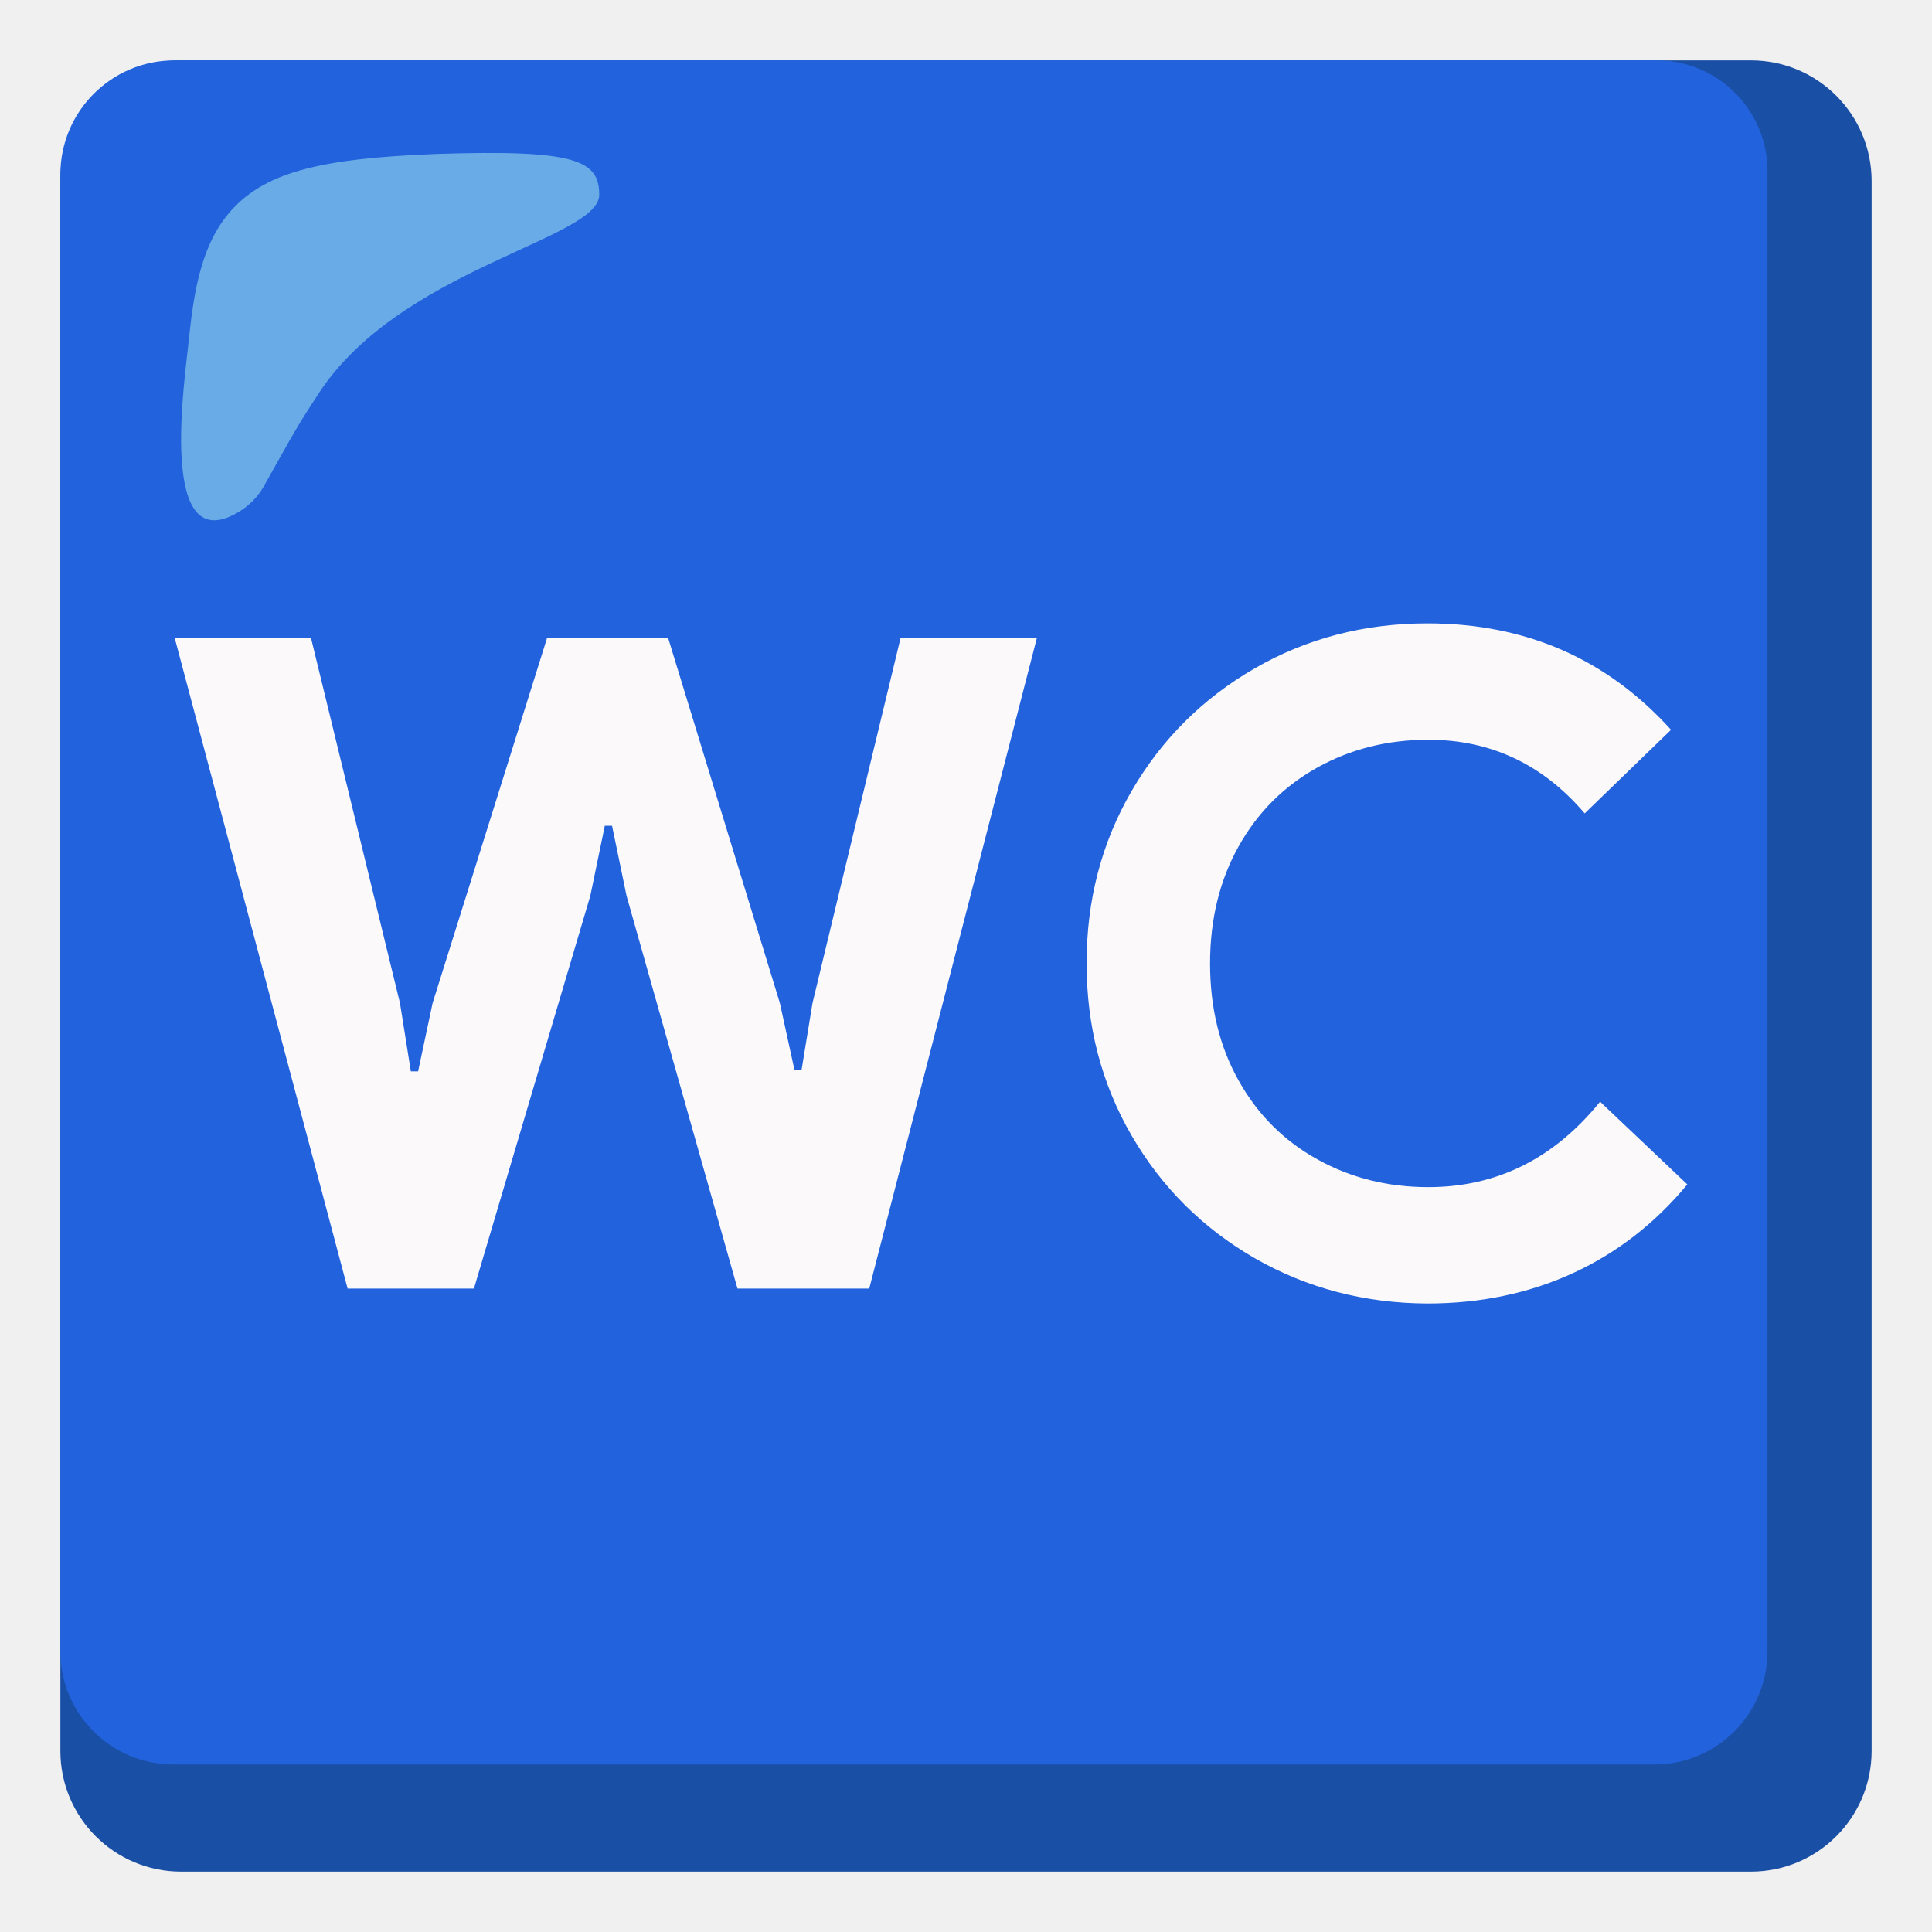
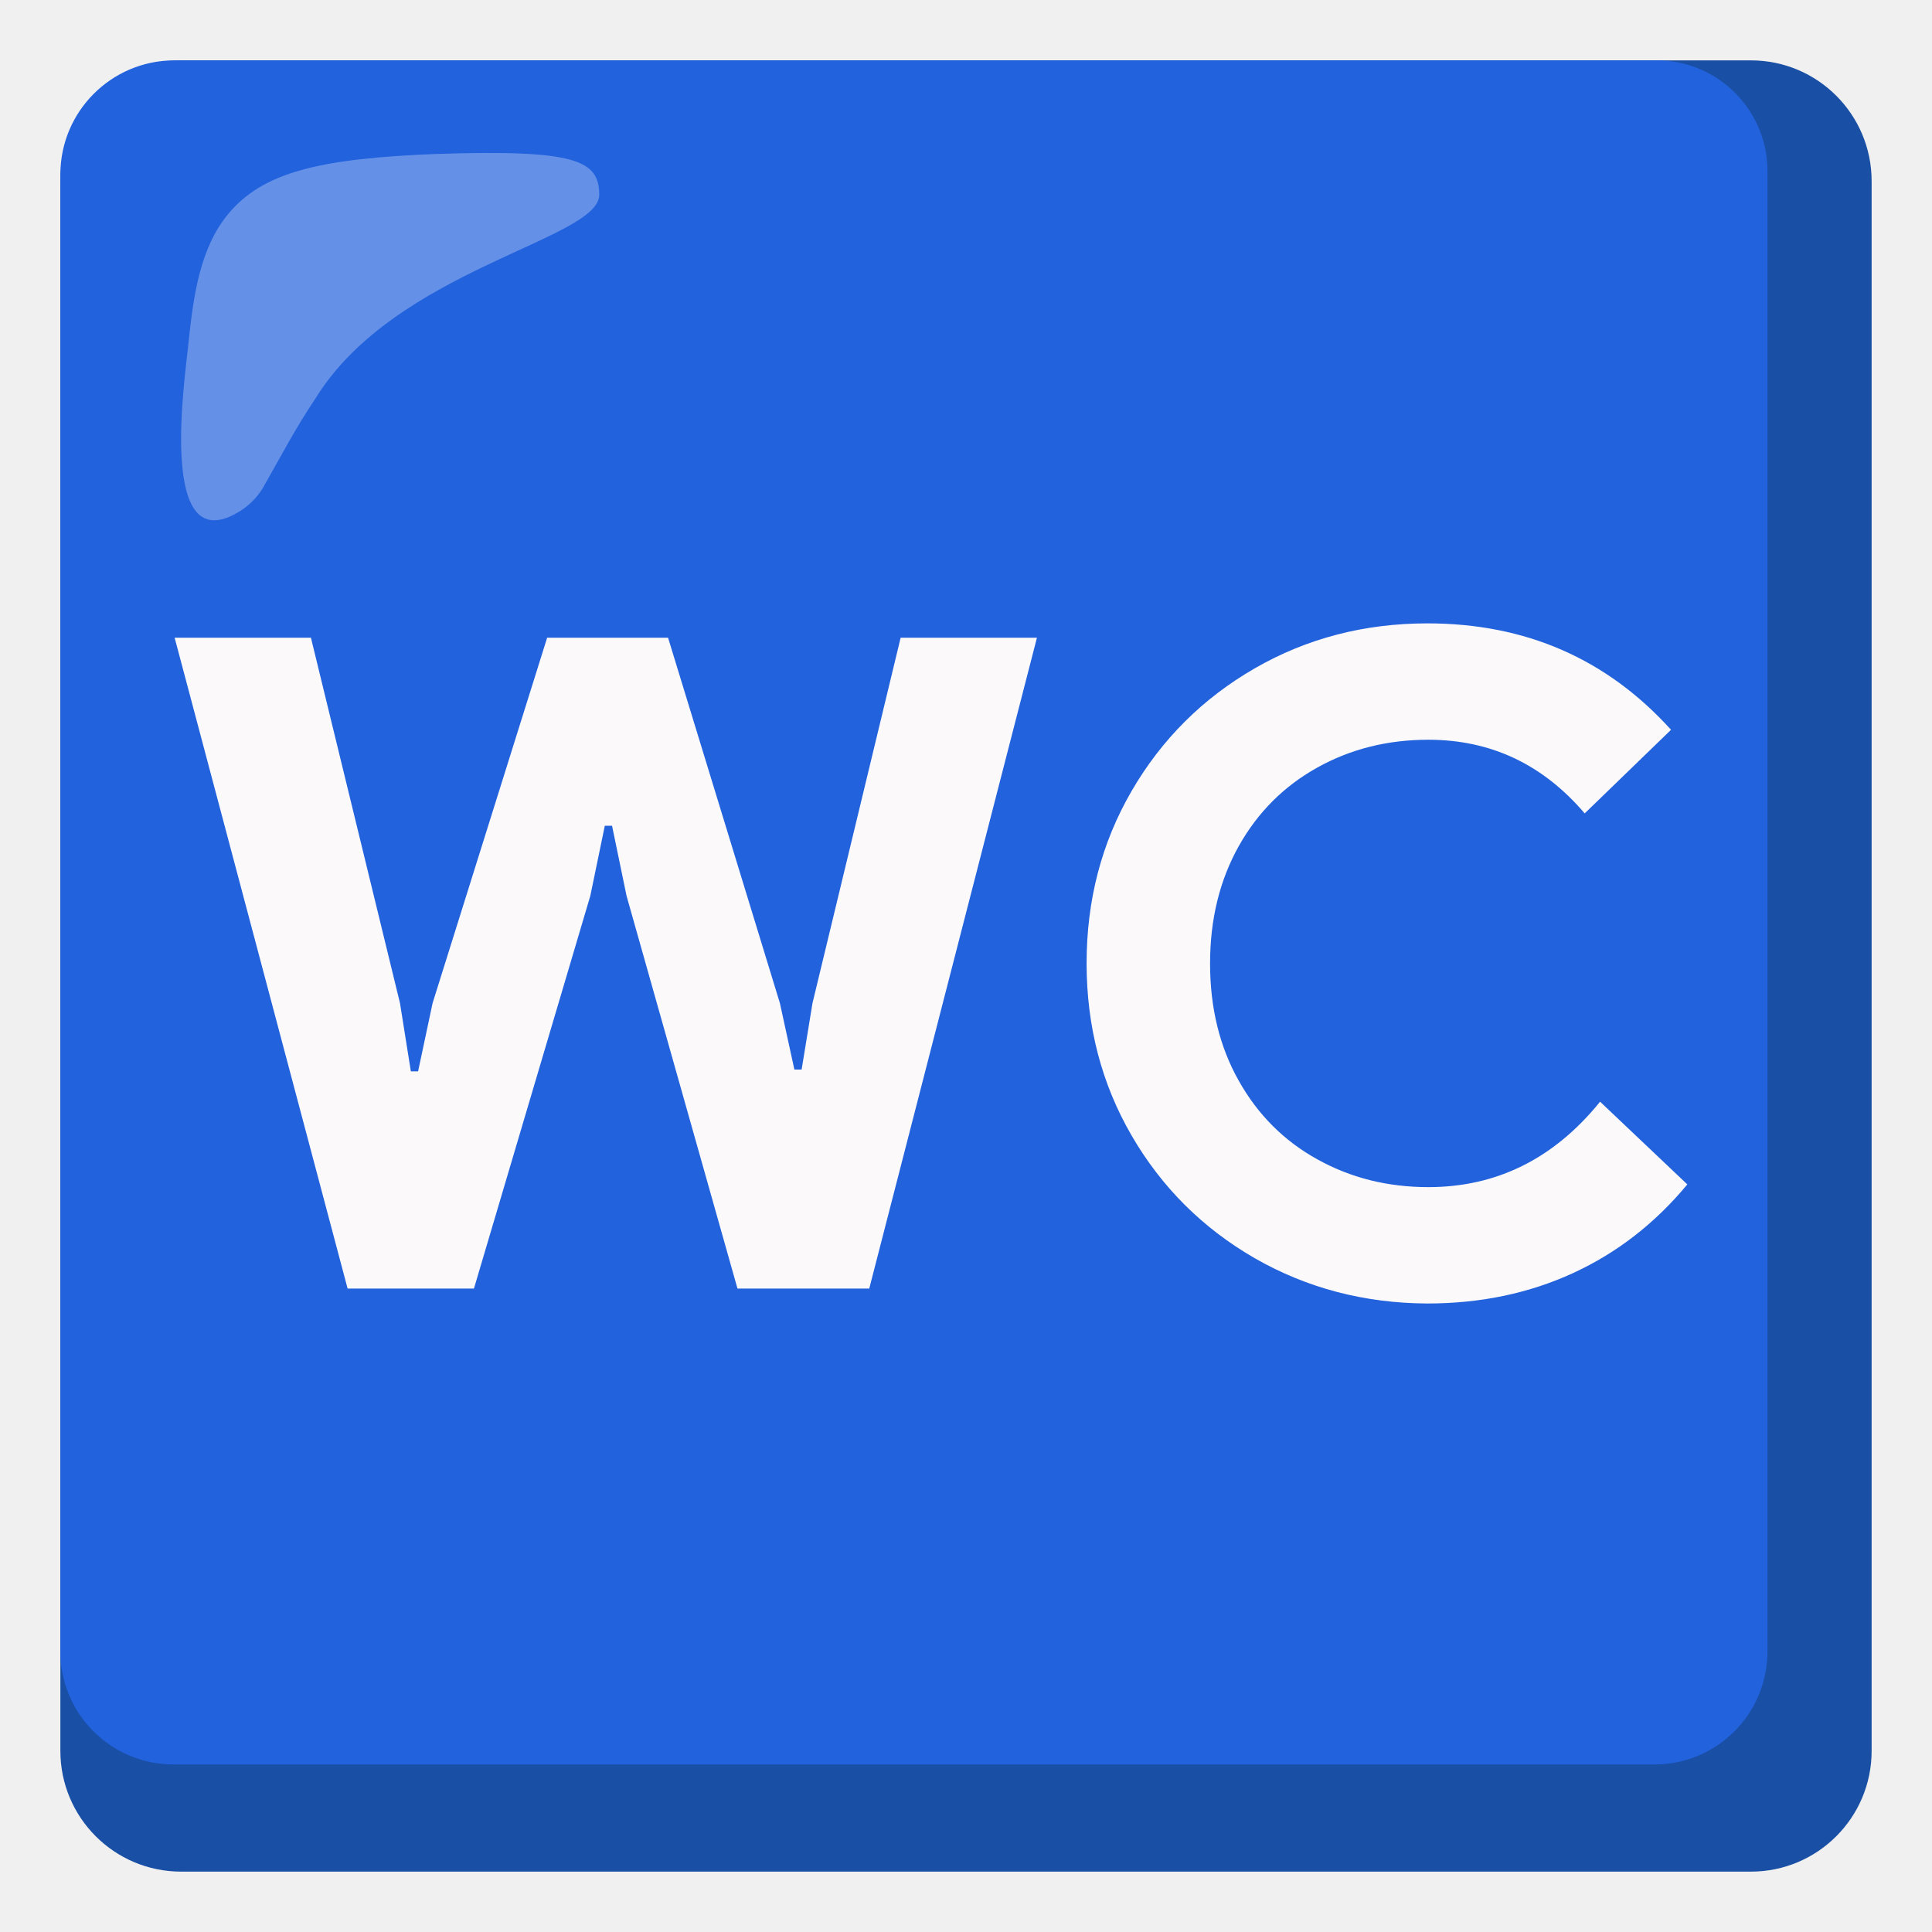
<svg xmlns="http://www.w3.org/2000/svg" version="1.1" id="Layer_2" x="0px" y="0px" viewBox="0 0 128 128" style="enable-background:new 0 0 128 128;" xml:space="preserve">
  <g>
    <path style="fill:#194FA5;" d="M116,4H12c-4.42,0-8,3.58-8,8v104c0,4.42,3.58,8,8,8h104c4.42,0,8-3.58,8-8V12   C124,7.58,120.42,4,116,4z" />
    <path style="fill:#2262DD;" d="M109.7,4H11.5C7.37,4.03,4.03,7.37,4,11.5v97.9c-0.01,4.14,3.34,7.49,7.48,7.5c0.01,0,0.01,0,0.02,0   h98.1c4.14,0.01,7.49-3.34,7.5-7.48c0-0.01,0-0.01,0-0.02V11.5c0.09-4.05-3.13-7.41-7.18-7.5C109.85,4,109.77,4,109.7,4z" />
-     <path style="fill:#68ABE6;" d="M39.7,12.9c0-2.3-1.6-3-10.8-2.7c-7.7,0.3-11.5,1.2-13.8,4c-1.9,2.3-2.3,5.6-2.6,8.4   c-0.2,2.2-2.2,14.9,3.5,11.2c0.68-0.45,1.23-1.07,1.6-1.8c1.2-2.1,1.9-3.5,3.3-5.6C26.2,17.8,39.7,15.9,39.7,12.9z" />
    <g>
      <path style="fill:#FBF9F9;" d="M11.57,42.25h9.03l5.9,24.21l0.72,4.52h0.48l0.96-4.52l7.59-24.21h8.01l7.41,24.21l0.96,4.4h0.48    l0.72-4.4l5.84-24.21h9.03L57.59,85.37h-8.73l-7.35-26.02l-0.96-4.64h-0.48l-0.96,4.64L31.4,85.37h-8.37L11.57,42.25z" />
      <path style="fill:#FBF9F9;" d="M83.13,83.36c-3.45-1.99-6.17-4.7-8.16-8.13s-2.98-7.24-2.98-11.41c0-4.18,0.99-7.98,2.98-11.41    c1.99-3.43,4.71-6.14,8.16-8.13c3.45-1.99,7.27-2.98,11.44-2.98c6.51,0,11.89,2.35,16.14,7.05l-5.72,5.54    c-2.77-3.25-6.22-4.88-10.36-4.88c-2.69,0-5.14,0.61-7.35,1.84s-3.95,2.96-5.21,5.21s-1.9,4.84-1.9,7.77s0.63,5.52,1.9,7.77    c1.26,2.25,3,3.99,5.21,5.21c2.21,1.23,4.66,1.84,7.35,1.84c4.54,0,8.33-1.89,11.38-5.66l5.78,5.48    c-2.13,2.57-4.65,4.53-7.56,5.87c-2.91,1.34-6.13,2.02-9.67,2.02C90.4,86.34,86.58,85.34,83.13,83.36z" />
    </g>
  </g>
+   <path style="opacity:0.3;fill:#FFFFFF;enable-background:new    ;" d="M39.7,12.9c0-2.3-1.6-3-10.8-2.7c-7.7,0.3-11.5,1.2-13.8,4  c-1.9,2.3-2.3,5.6-2.6,8.4c-0.2,2.2-2.2,14.9,3.5,11.2c0.68-0.45,1.23-1.07,1.6-1.8c1.2-2.1,1.9-3.5,3.3-5.6  C26.2,17.8,39.7,15.9,39.7,12.9z" />
</svg>
